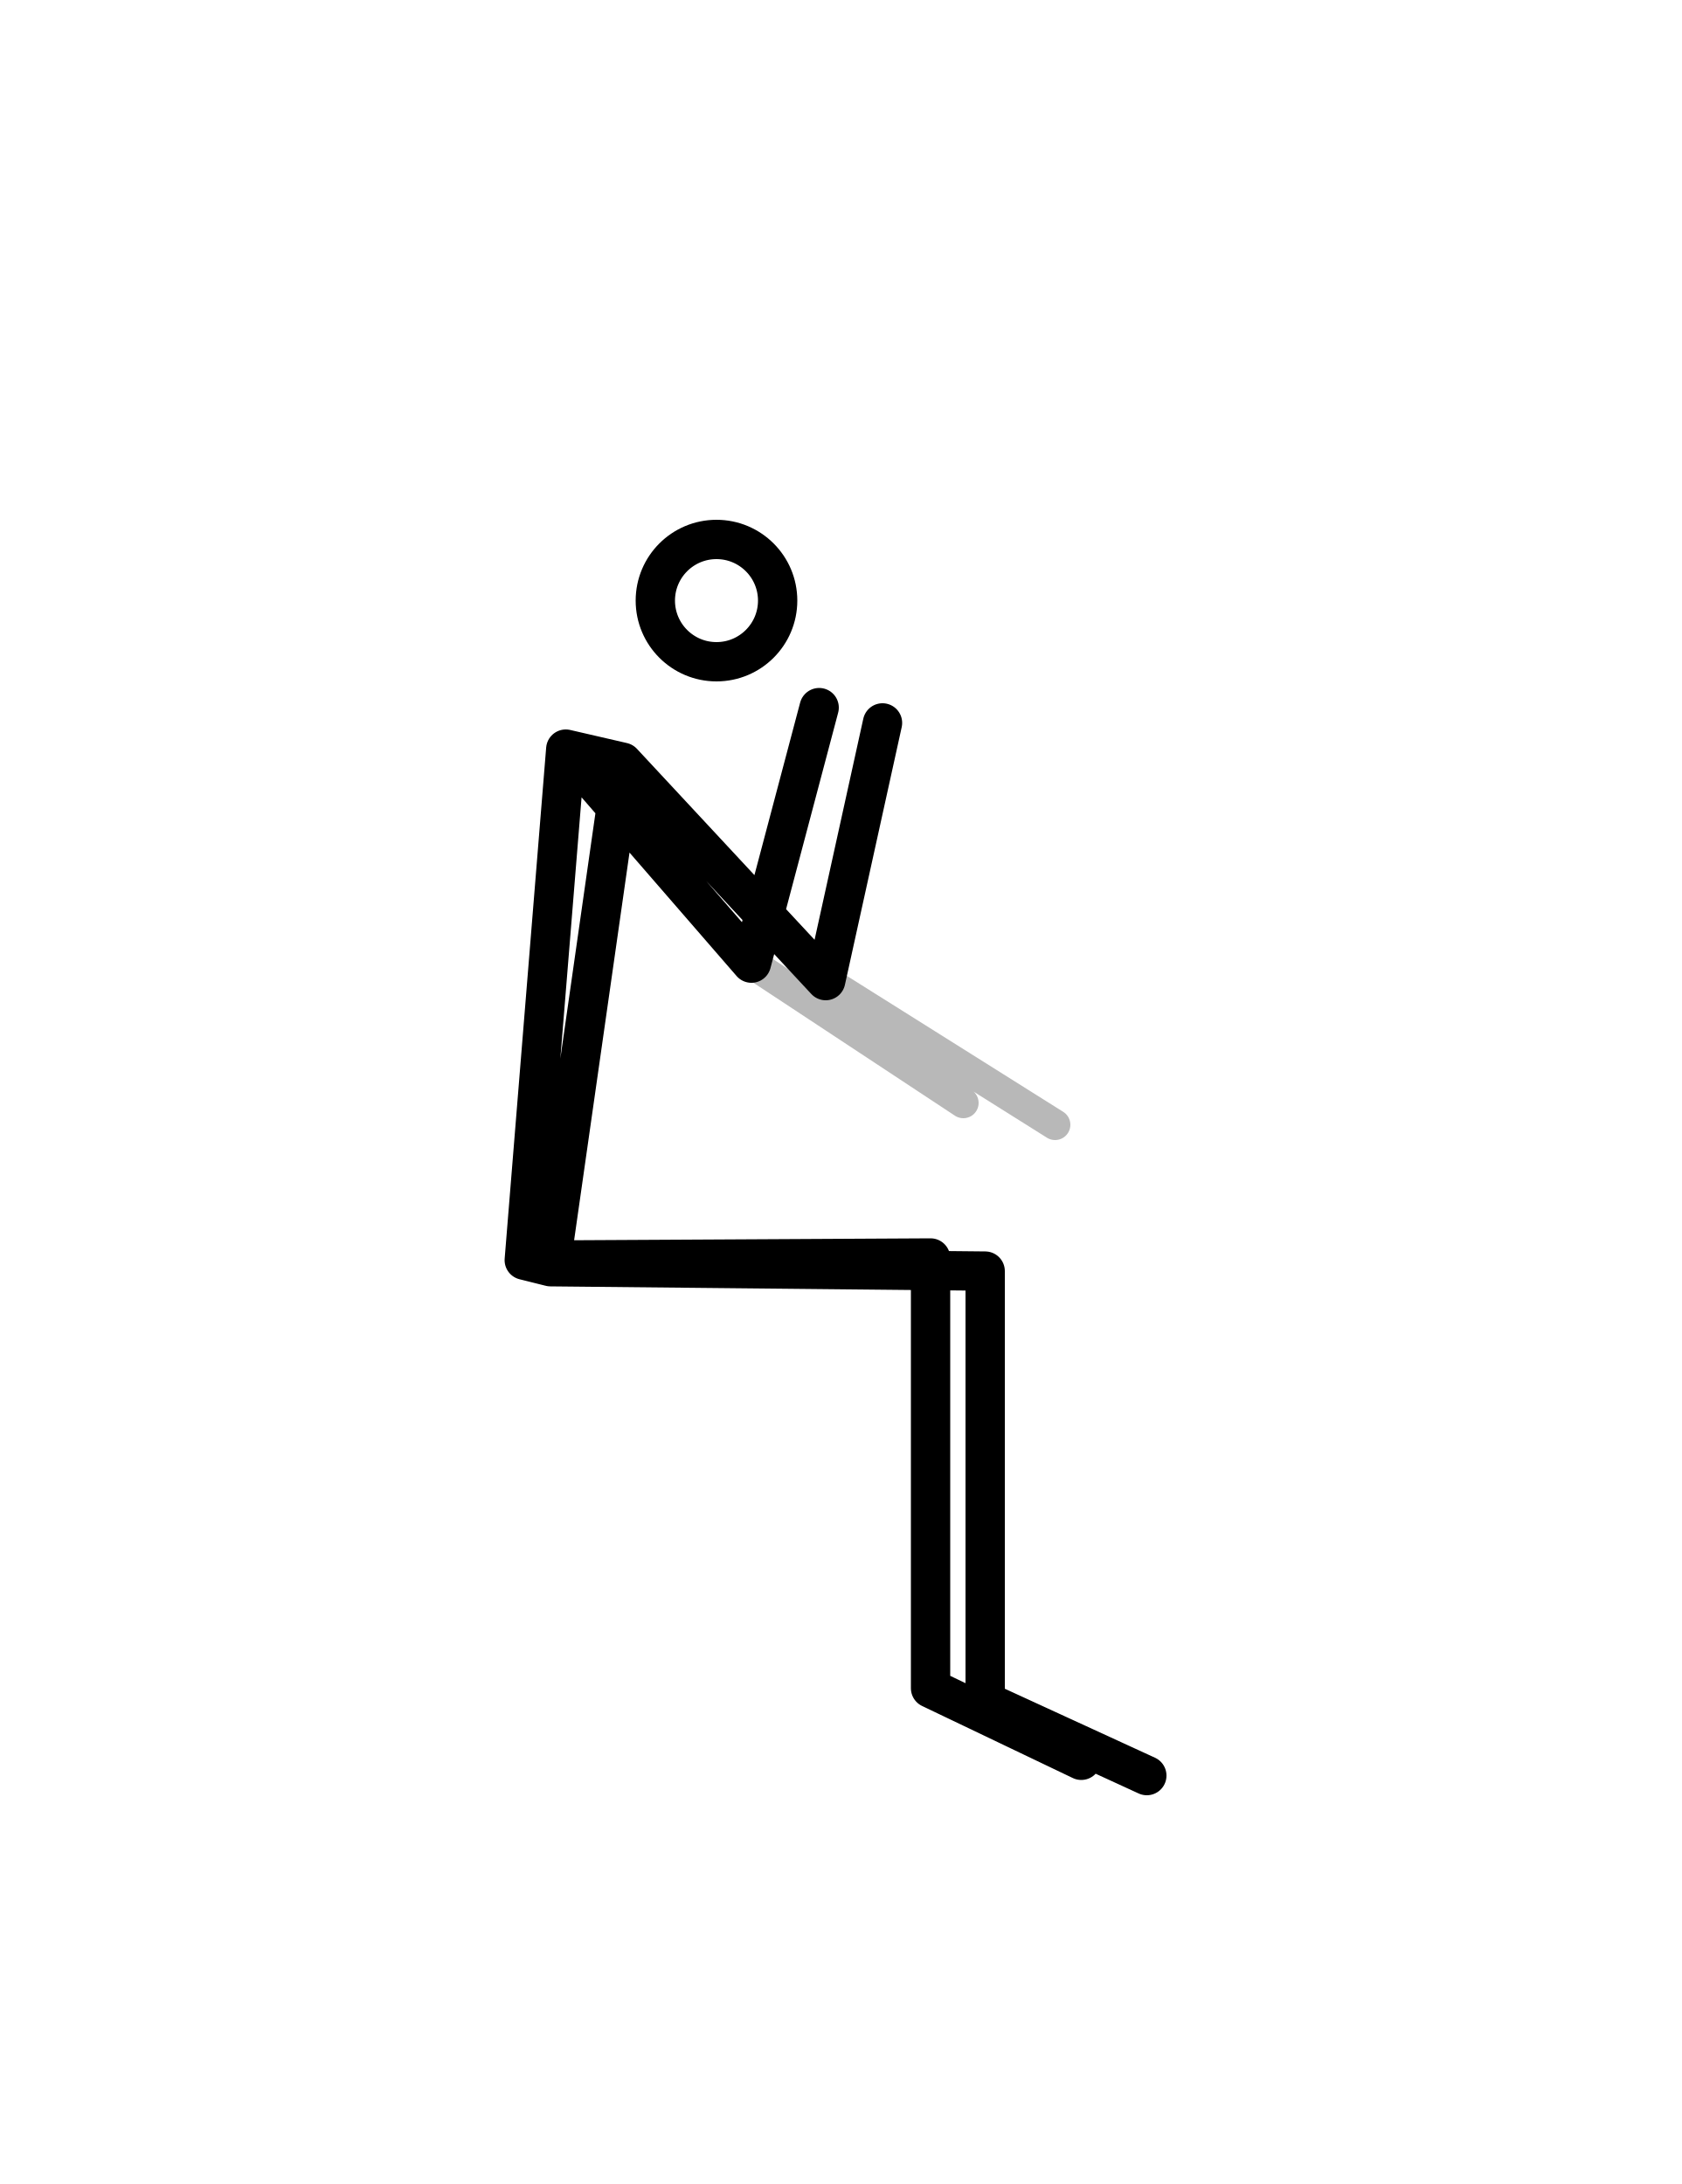
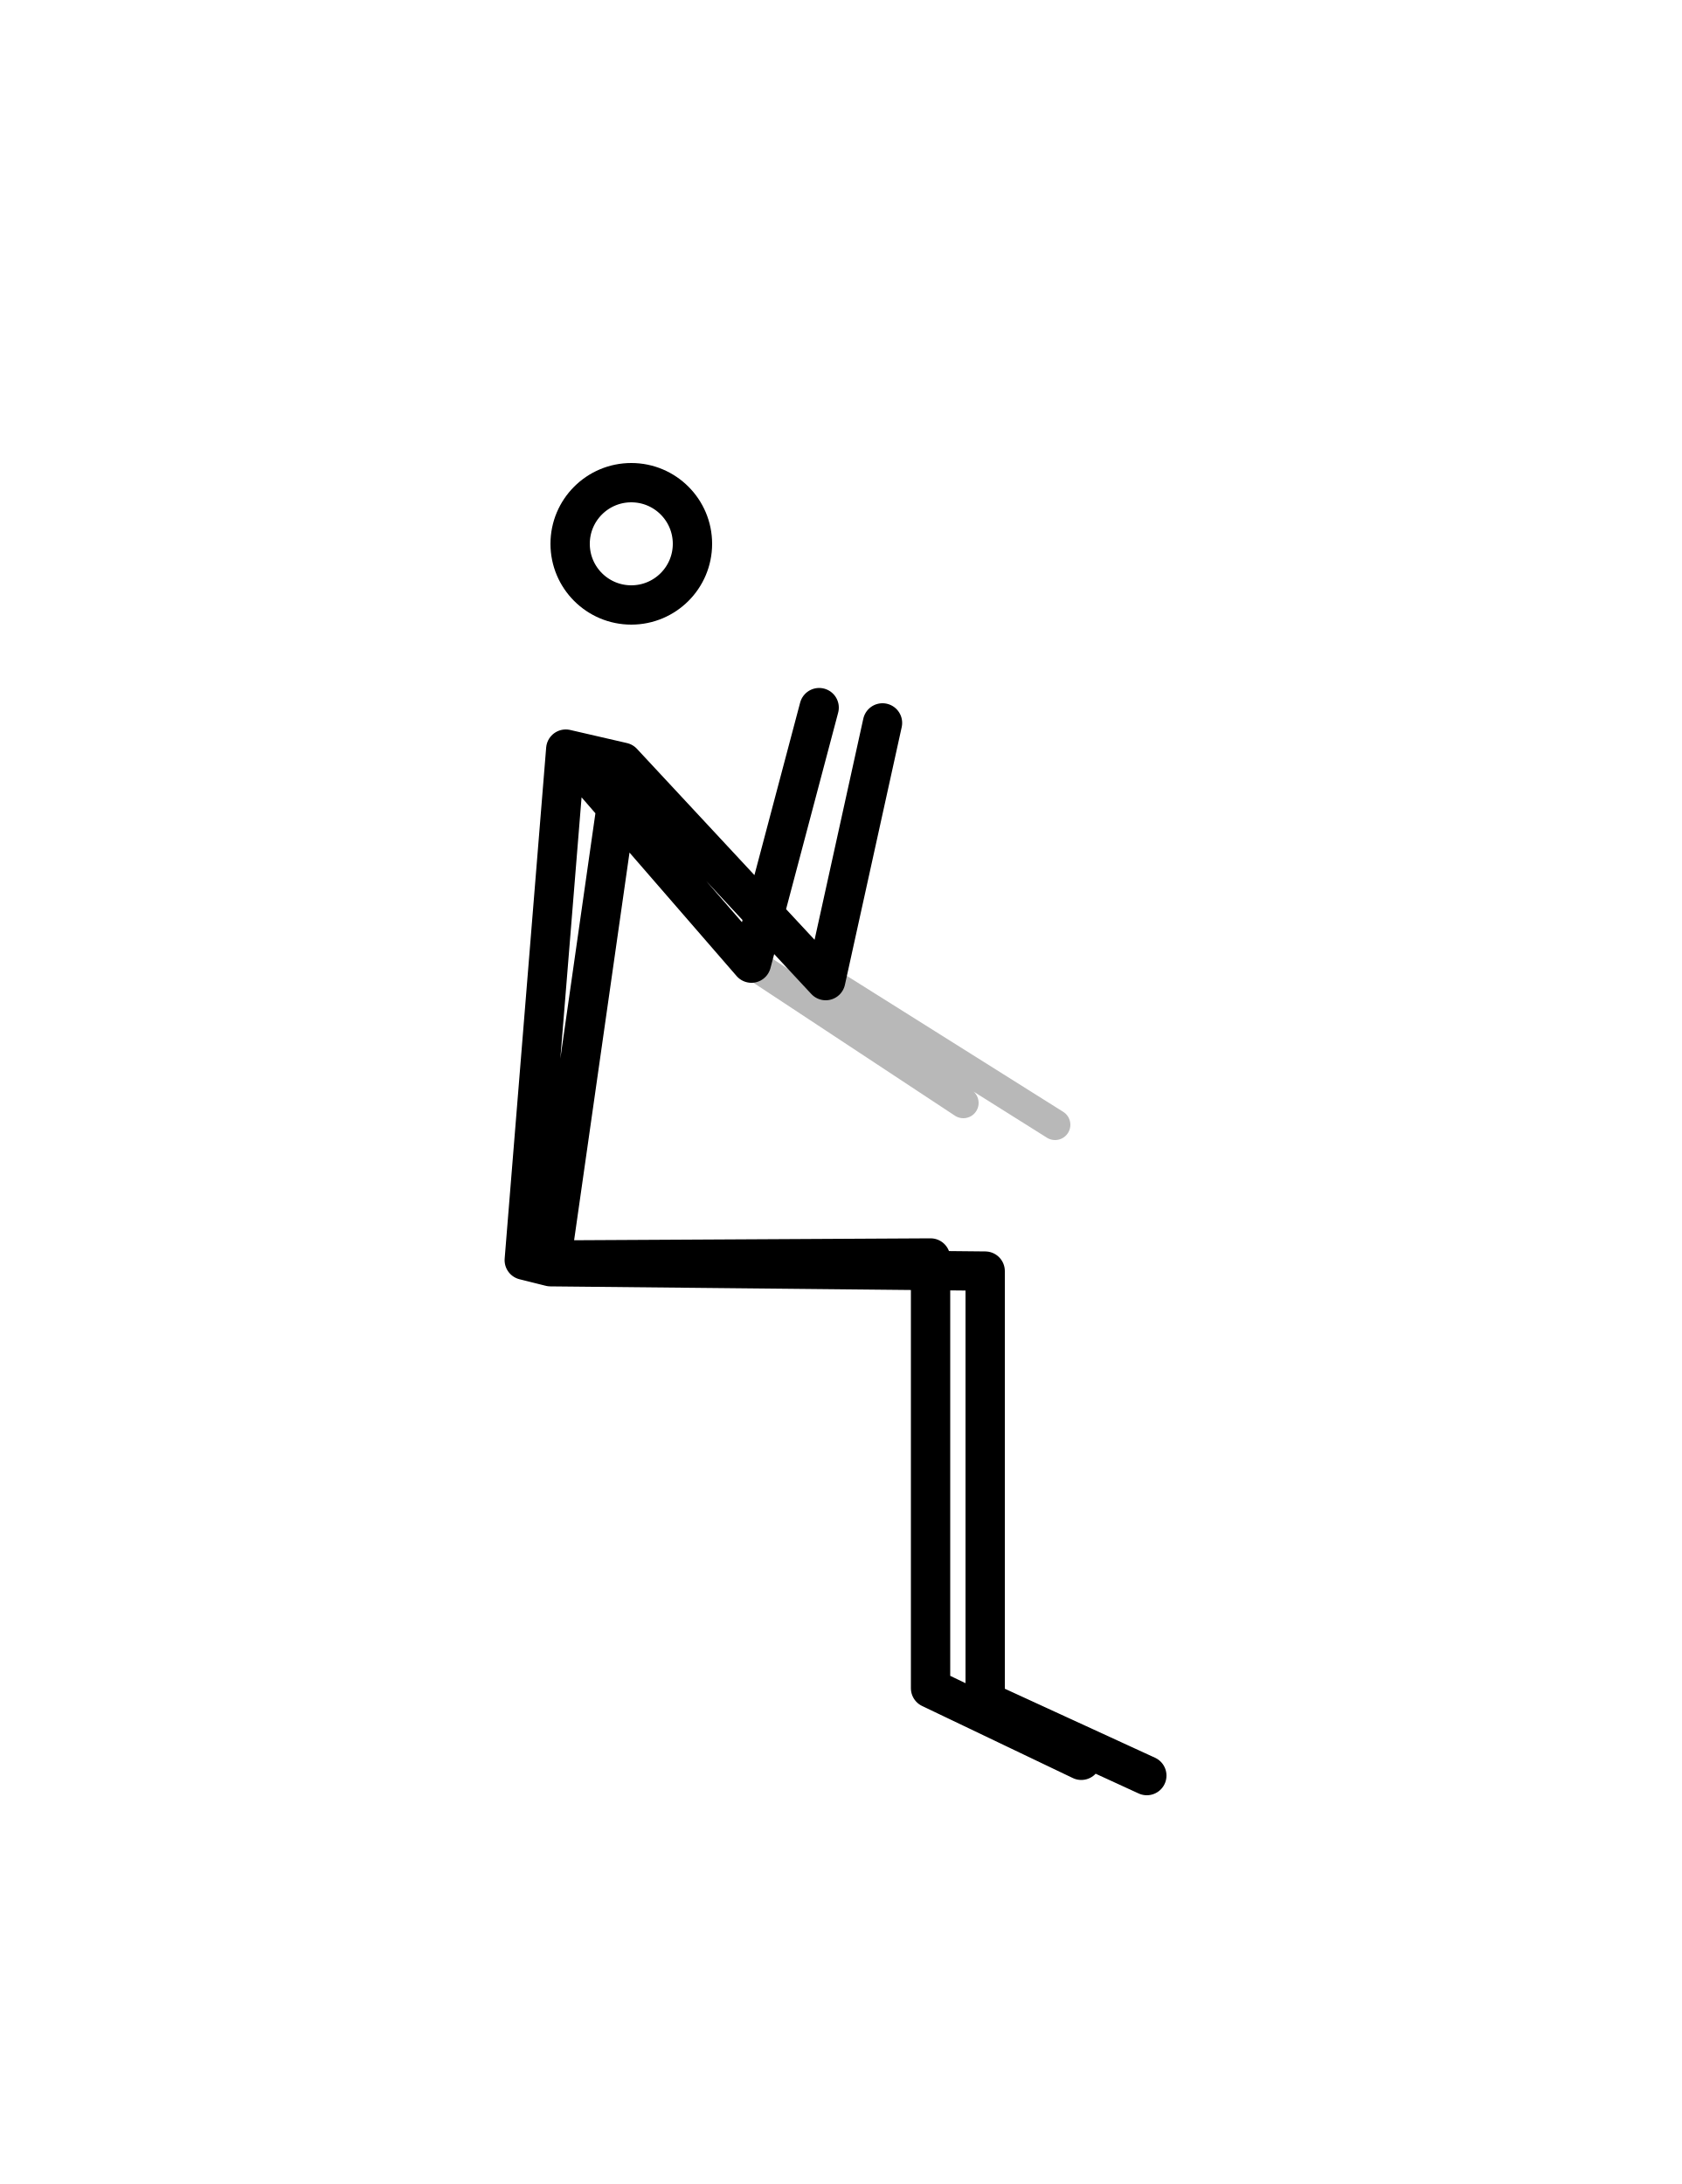
<svg xmlns="http://www.w3.org/2000/svg" viewBox="0 0 770 1000" role="img" aria-label="preacher_curl">
  <g stroke="currentColor" stroke-width="14" stroke-linecap="round" stroke-linejoin="round" fill="none" opacity="0.28">
    <path d="M285 349L259 343M285 349L252 580M259 343L240 577M252 580L240 577M285 349L378 449M378 449L483 515M259 343L344 441M344 441L441 505M252 580L451 582M451 582L451 779M240 577L426 576M426 576L426 773M451 779L525 813M426 773L495 806" />
-     <circle cx="328" cy="275" r="28" fill="none" />
+     <circle cx="289" cy="249" r="28" fill="none" />
  </g>
  <g stroke="currentColor" stroke-width="18" stroke-linecap="round" stroke-linejoin="round" fill="none" opacity="1">
    <path d="M285 349L259 343M285 349L252 580M259 343L240 577M252 580L240 577M285 349L378 449M378 449L404 331M259 343L344 441M344 441L375 324M252 580L451 582M451 582L451 779M240 577L426 576M426 576L426 773M451 779L525 813M426 773L495 806" />
-     <circle cx="328" cy="275" r="28" fill="none" />
+     <circle cx="289" cy="249" r="28" fill="none" />
  </g>
</svg>
